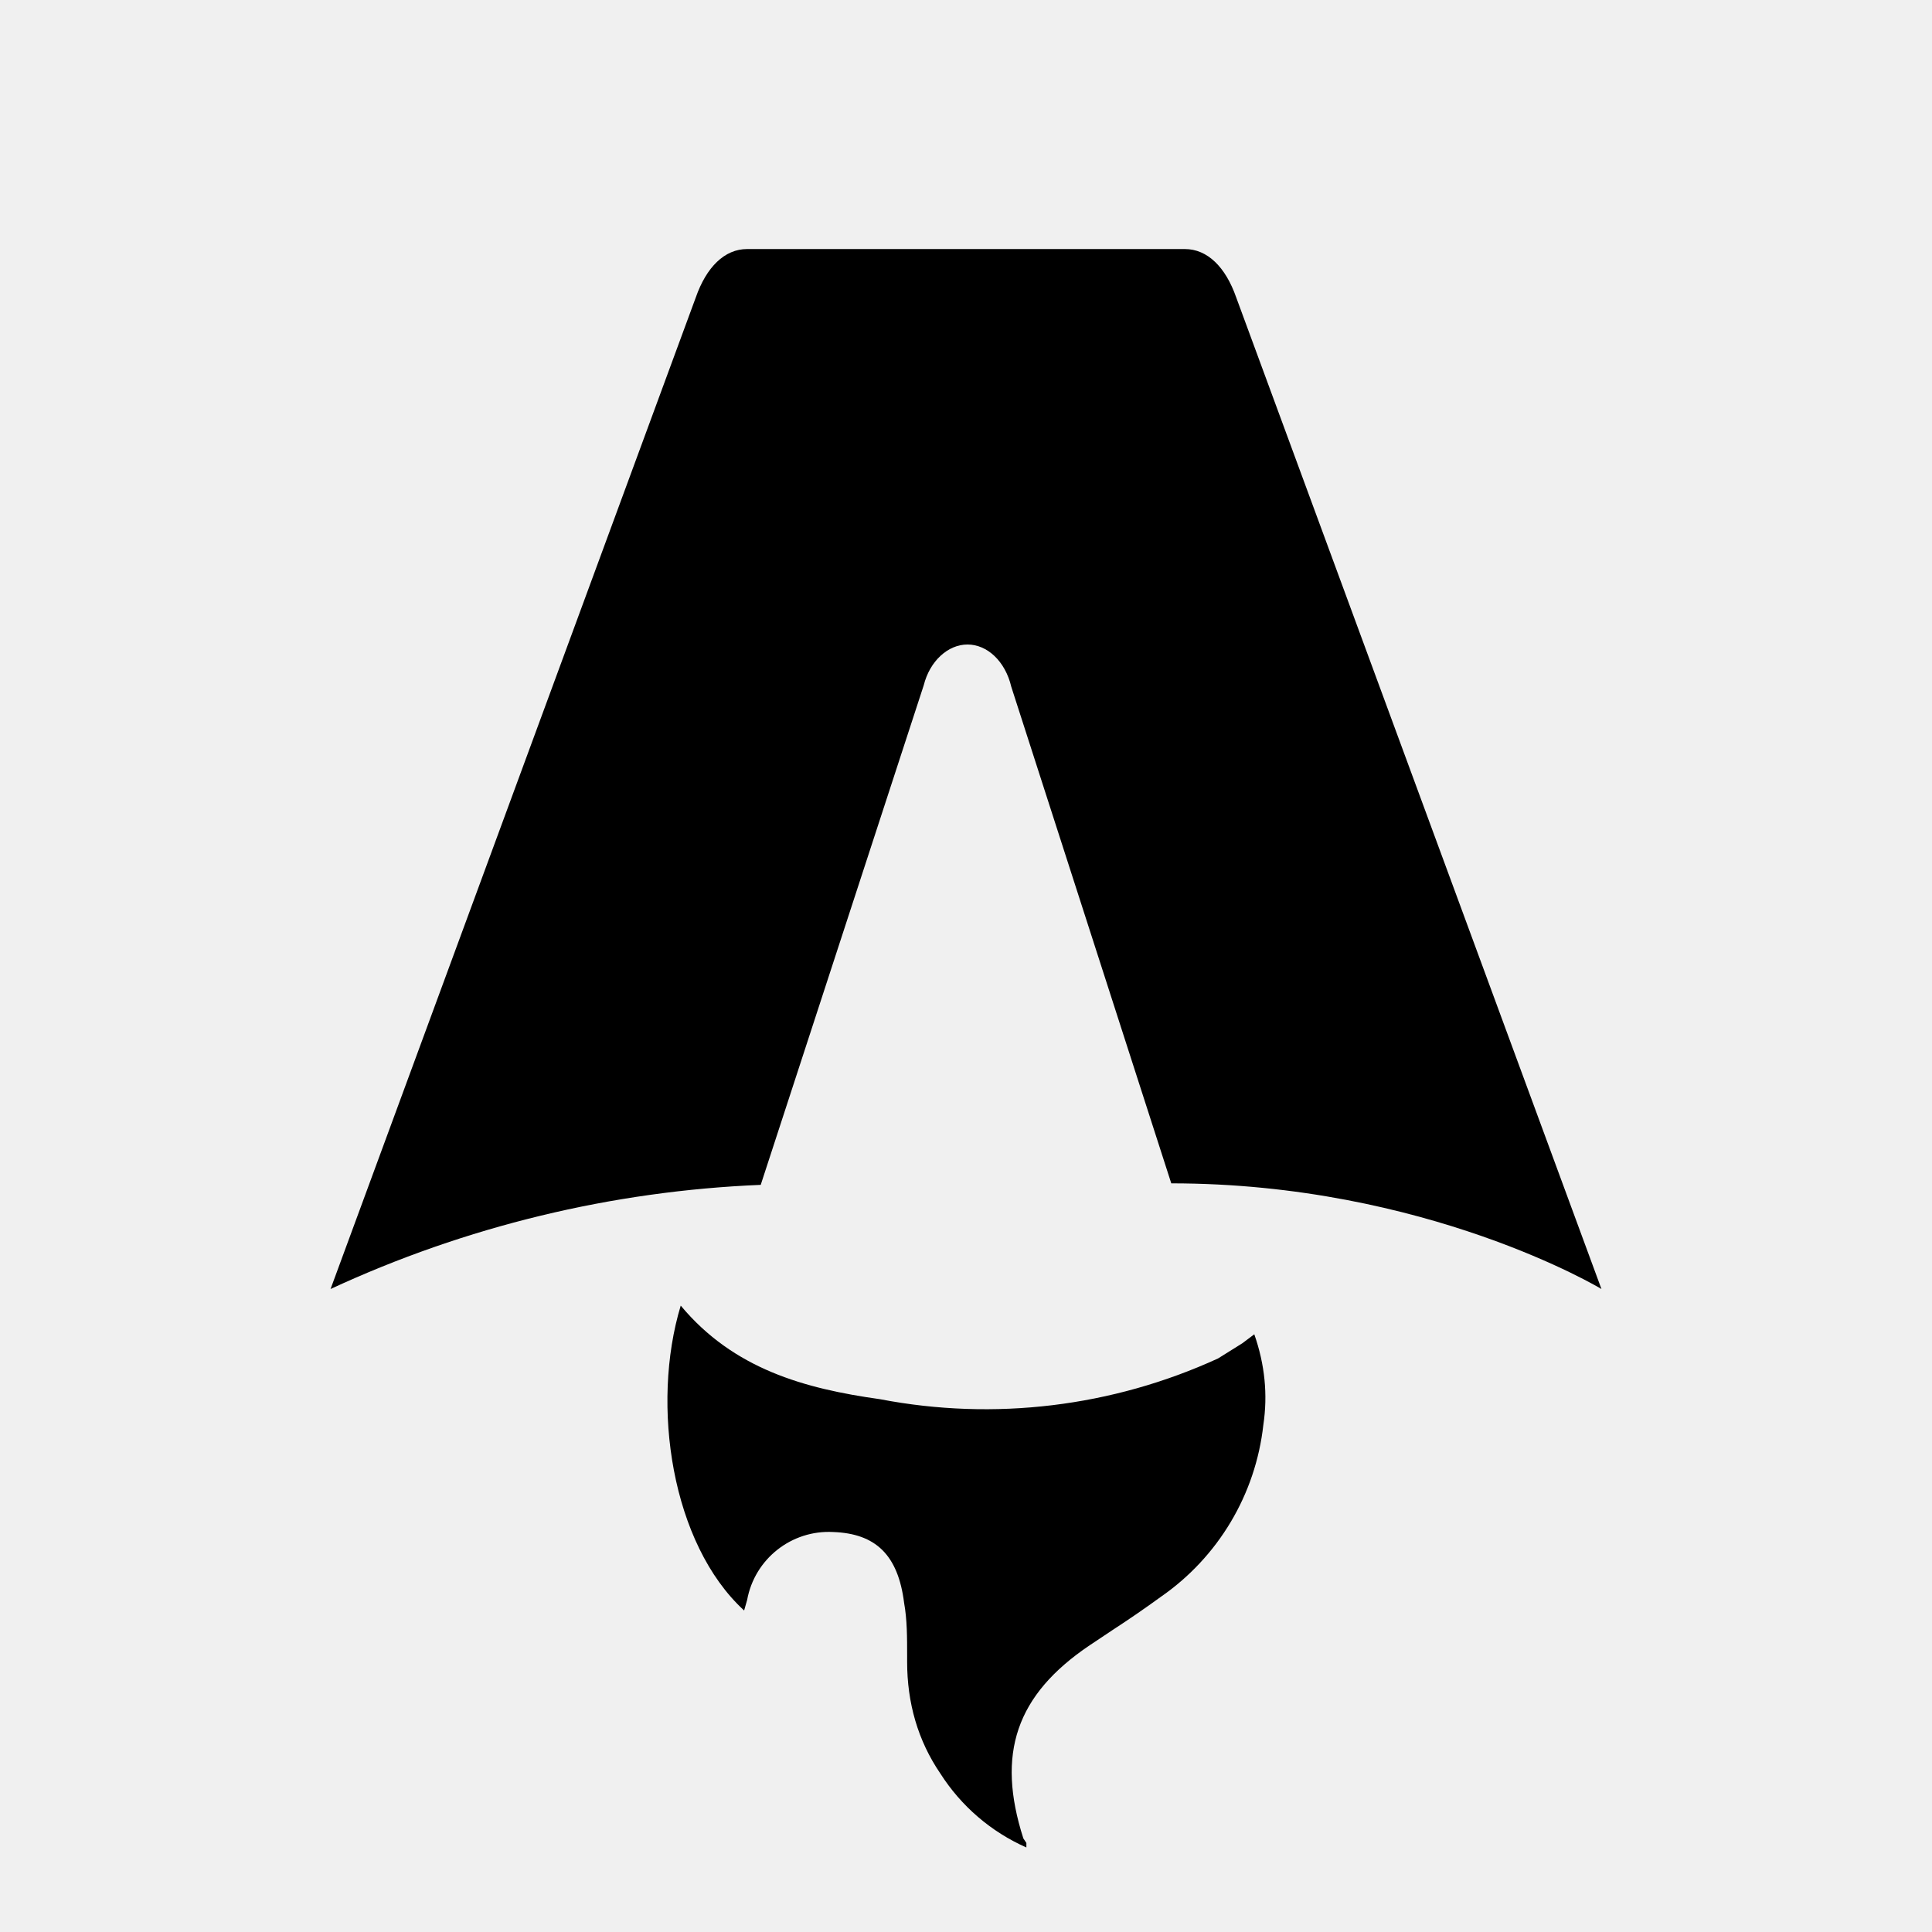
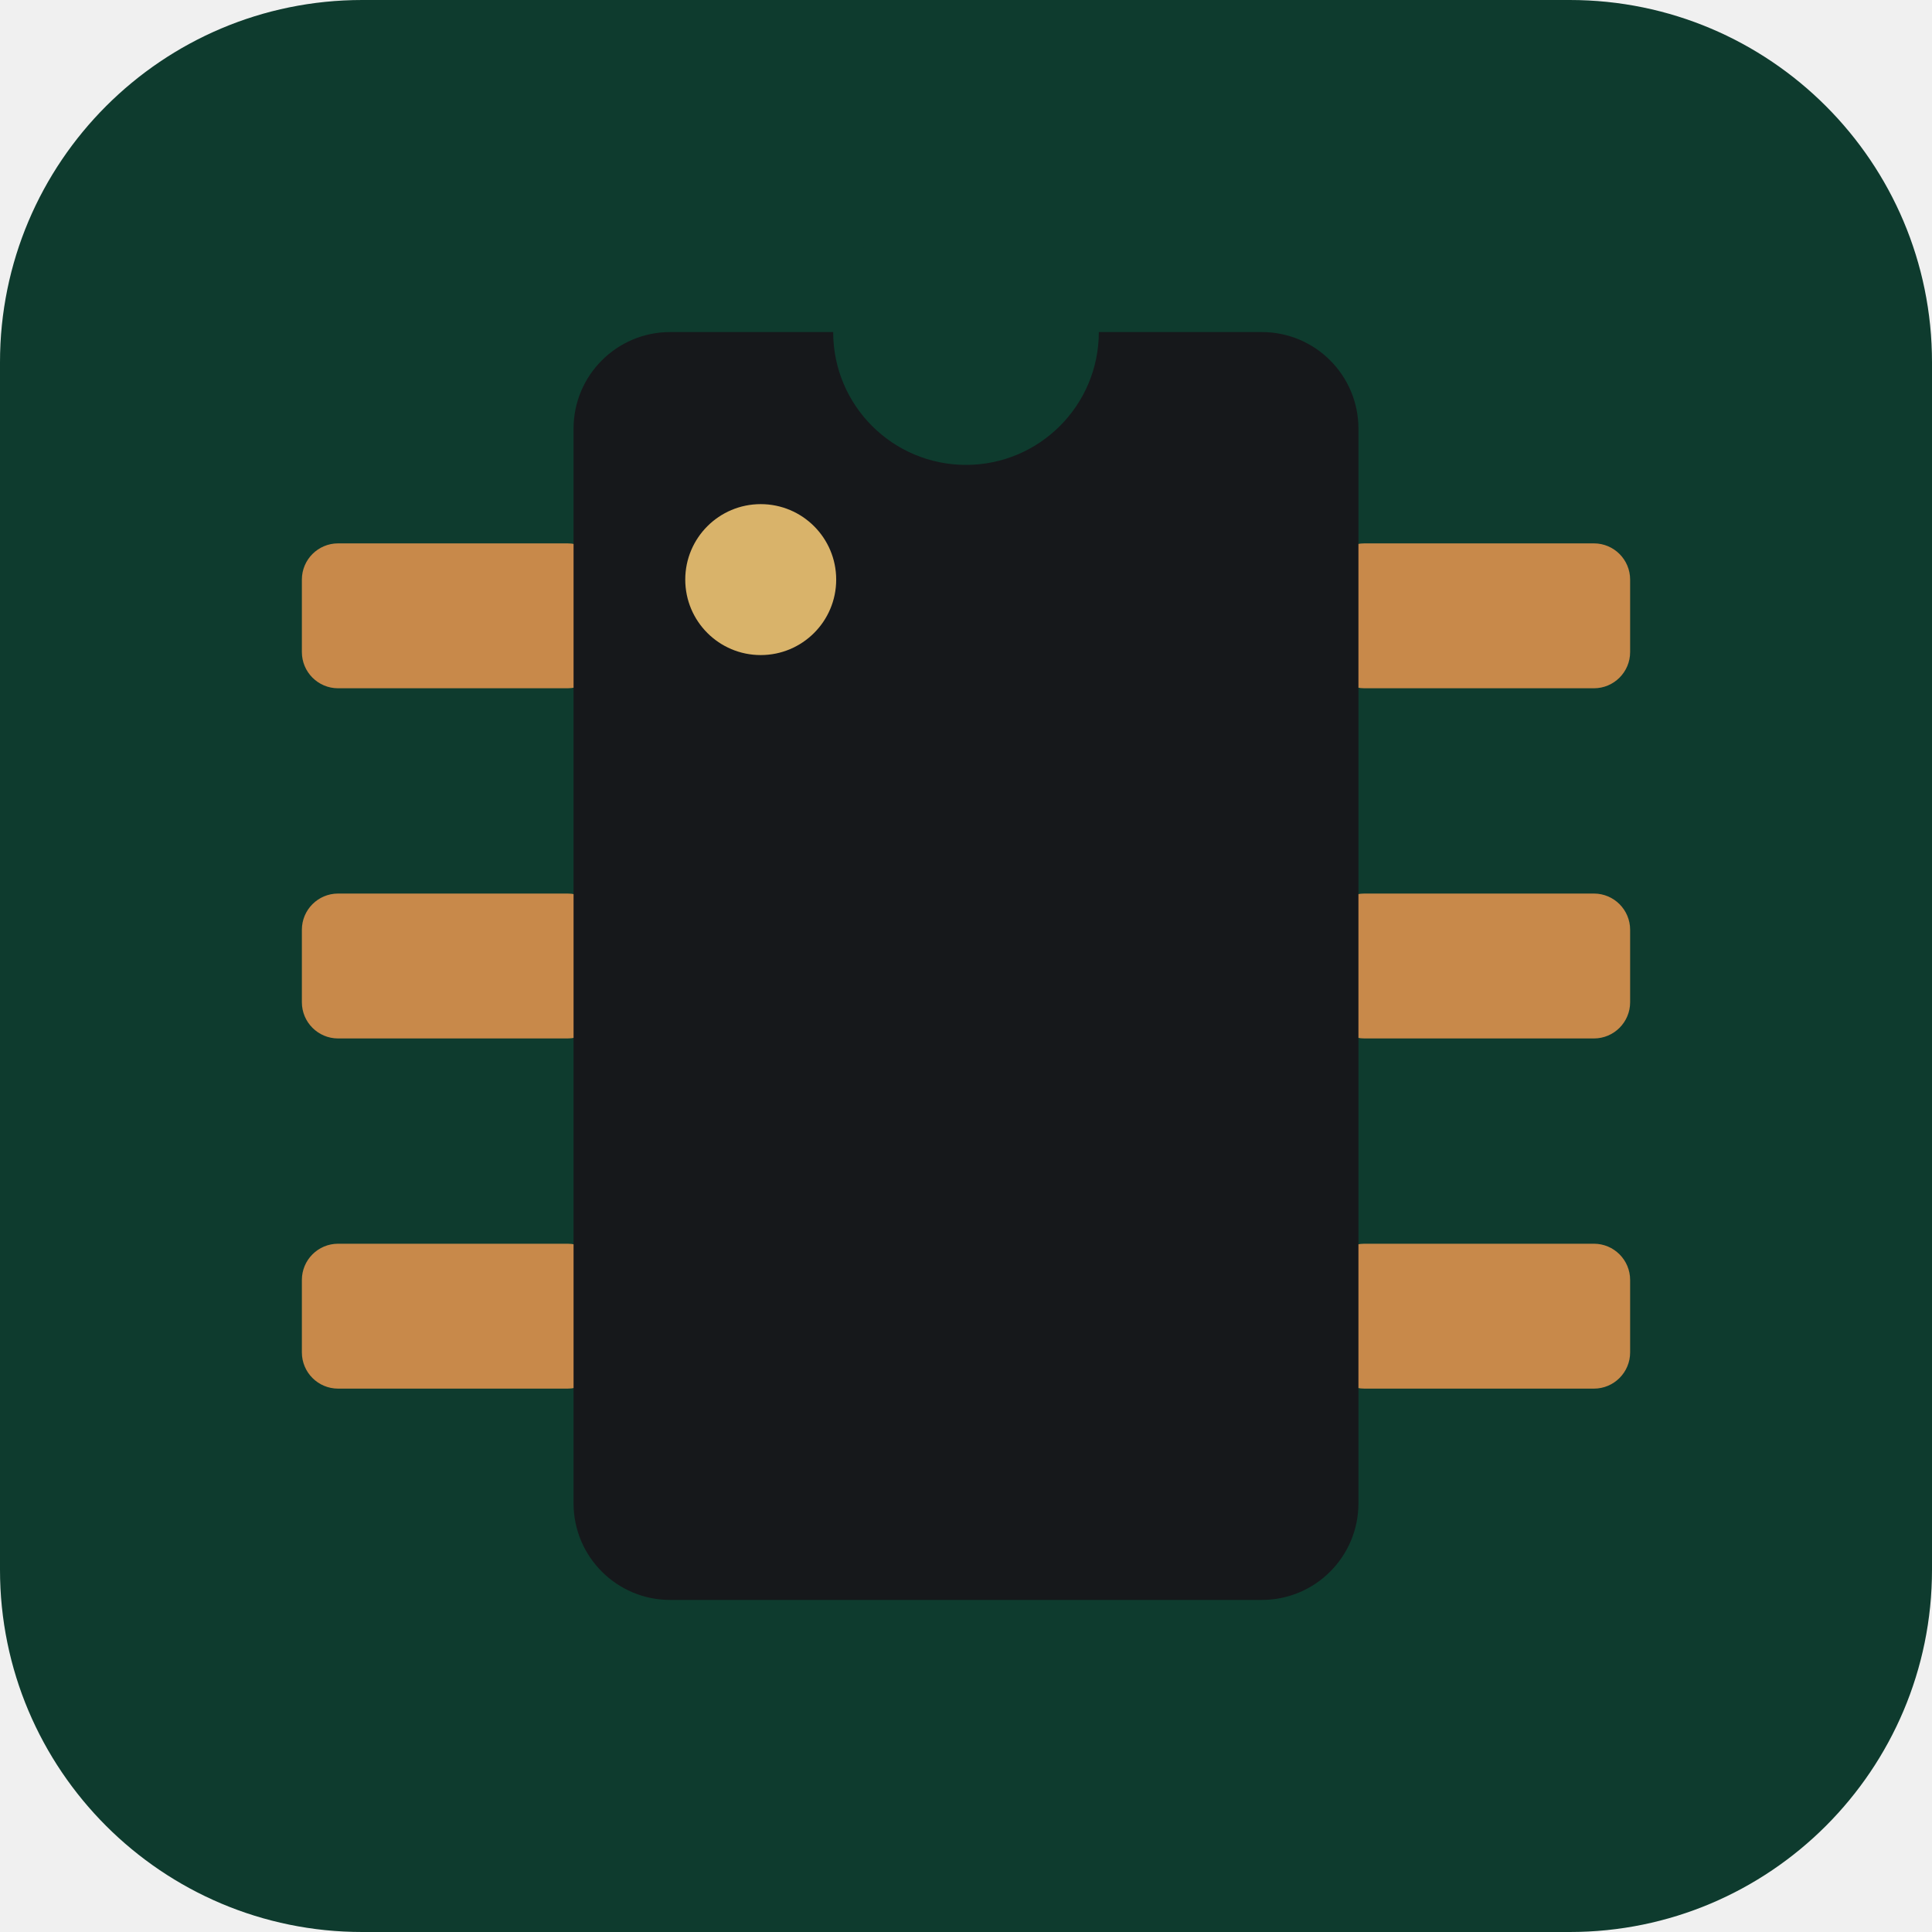
- <svg xmlns="http://www.w3.org/2000/svg" fill="none" viewBox="0 0 128 128">
-   <path d="M50.4 78.5a75.1 75.1 0 0 0-28.5 6.9l24.2-65.7c.7-2 1.9-3.2 3.4-3.2h29c1.5 0 2.7 1.2 3.4 3.2l24.2 65.7s-11.6-7-28.5-7L67 45.5c-.4-1.7-1.6-2.8-2.9-2.8-1.3 0-2.5 1.1-2.9 2.7L50.4 78.5Zm-1.1 28.2Zm-4.2-20.2c-2 6.6-.6 15.8 4.2 20.2a17.5 17.5 0 0 1 .2-.7 5.5 5.5 0 0 1 5.7-4.5c2.8.1 4.3 1.5 4.7 4.7.2 1.1.2 2.3.2 3.5v.4c0 2.7.7 5.2 2.2 7.4a13 13 0 0 0 5.7 4.9v-.3l-.2-.3c-1.8-5.6-.5-9.5 4.4-12.8l1.5-1a73 73 0 0 0 3.2-2.2 16 16 0 0 0 6.8-11.4c.3-2 .1-4-.6-6l-.8.6-1.6 1a37 37 0 0 1-22.4 2.7c-5-.7-9.7-2-13.2-6.2Z" />
-   <style>
-         path { fill: #000; }
-         @media (prefers-color-scheme: dark) {
-             path { fill: #FFF; }
-         }
-     </style>
+ <svg xmlns="http://www.w3.org/2000/svg" viewBox="0 0 32 32">
+   <rect width="32" height="32" rx="6" fill="#0e3b2e" />
+   <g fill="#c8894a">
+     <rect x="5" y="9" width="5" height="2.4" rx="0.6" />
+     <rect x="5" y="14.8" width="5" height="2.4" rx="0.6" />
+     <rect x="5" y="20.6" width="5" height="2.4" rx="0.6" />
+     <rect x="22" y="9" width="5" height="2.4" rx="0.6" />
+     <rect x="22" y="14.8" width="5" height="2.4" rx="0.6" />
+     <rect x="22" y="20.6" width="5" height="2.4" rx="0.6" />
+   </g>
+   <rect x="9.5" y="5.5" width="13" height="21" rx="1.6" fill="#16181b" />
+   <circle cx="16" cy="5.5" r="2.2" fill="#0e3b2e" />
+   <circle cx="12.6" cy="9.6" r="1.25" fill="#d9b36a" />
</svg>
